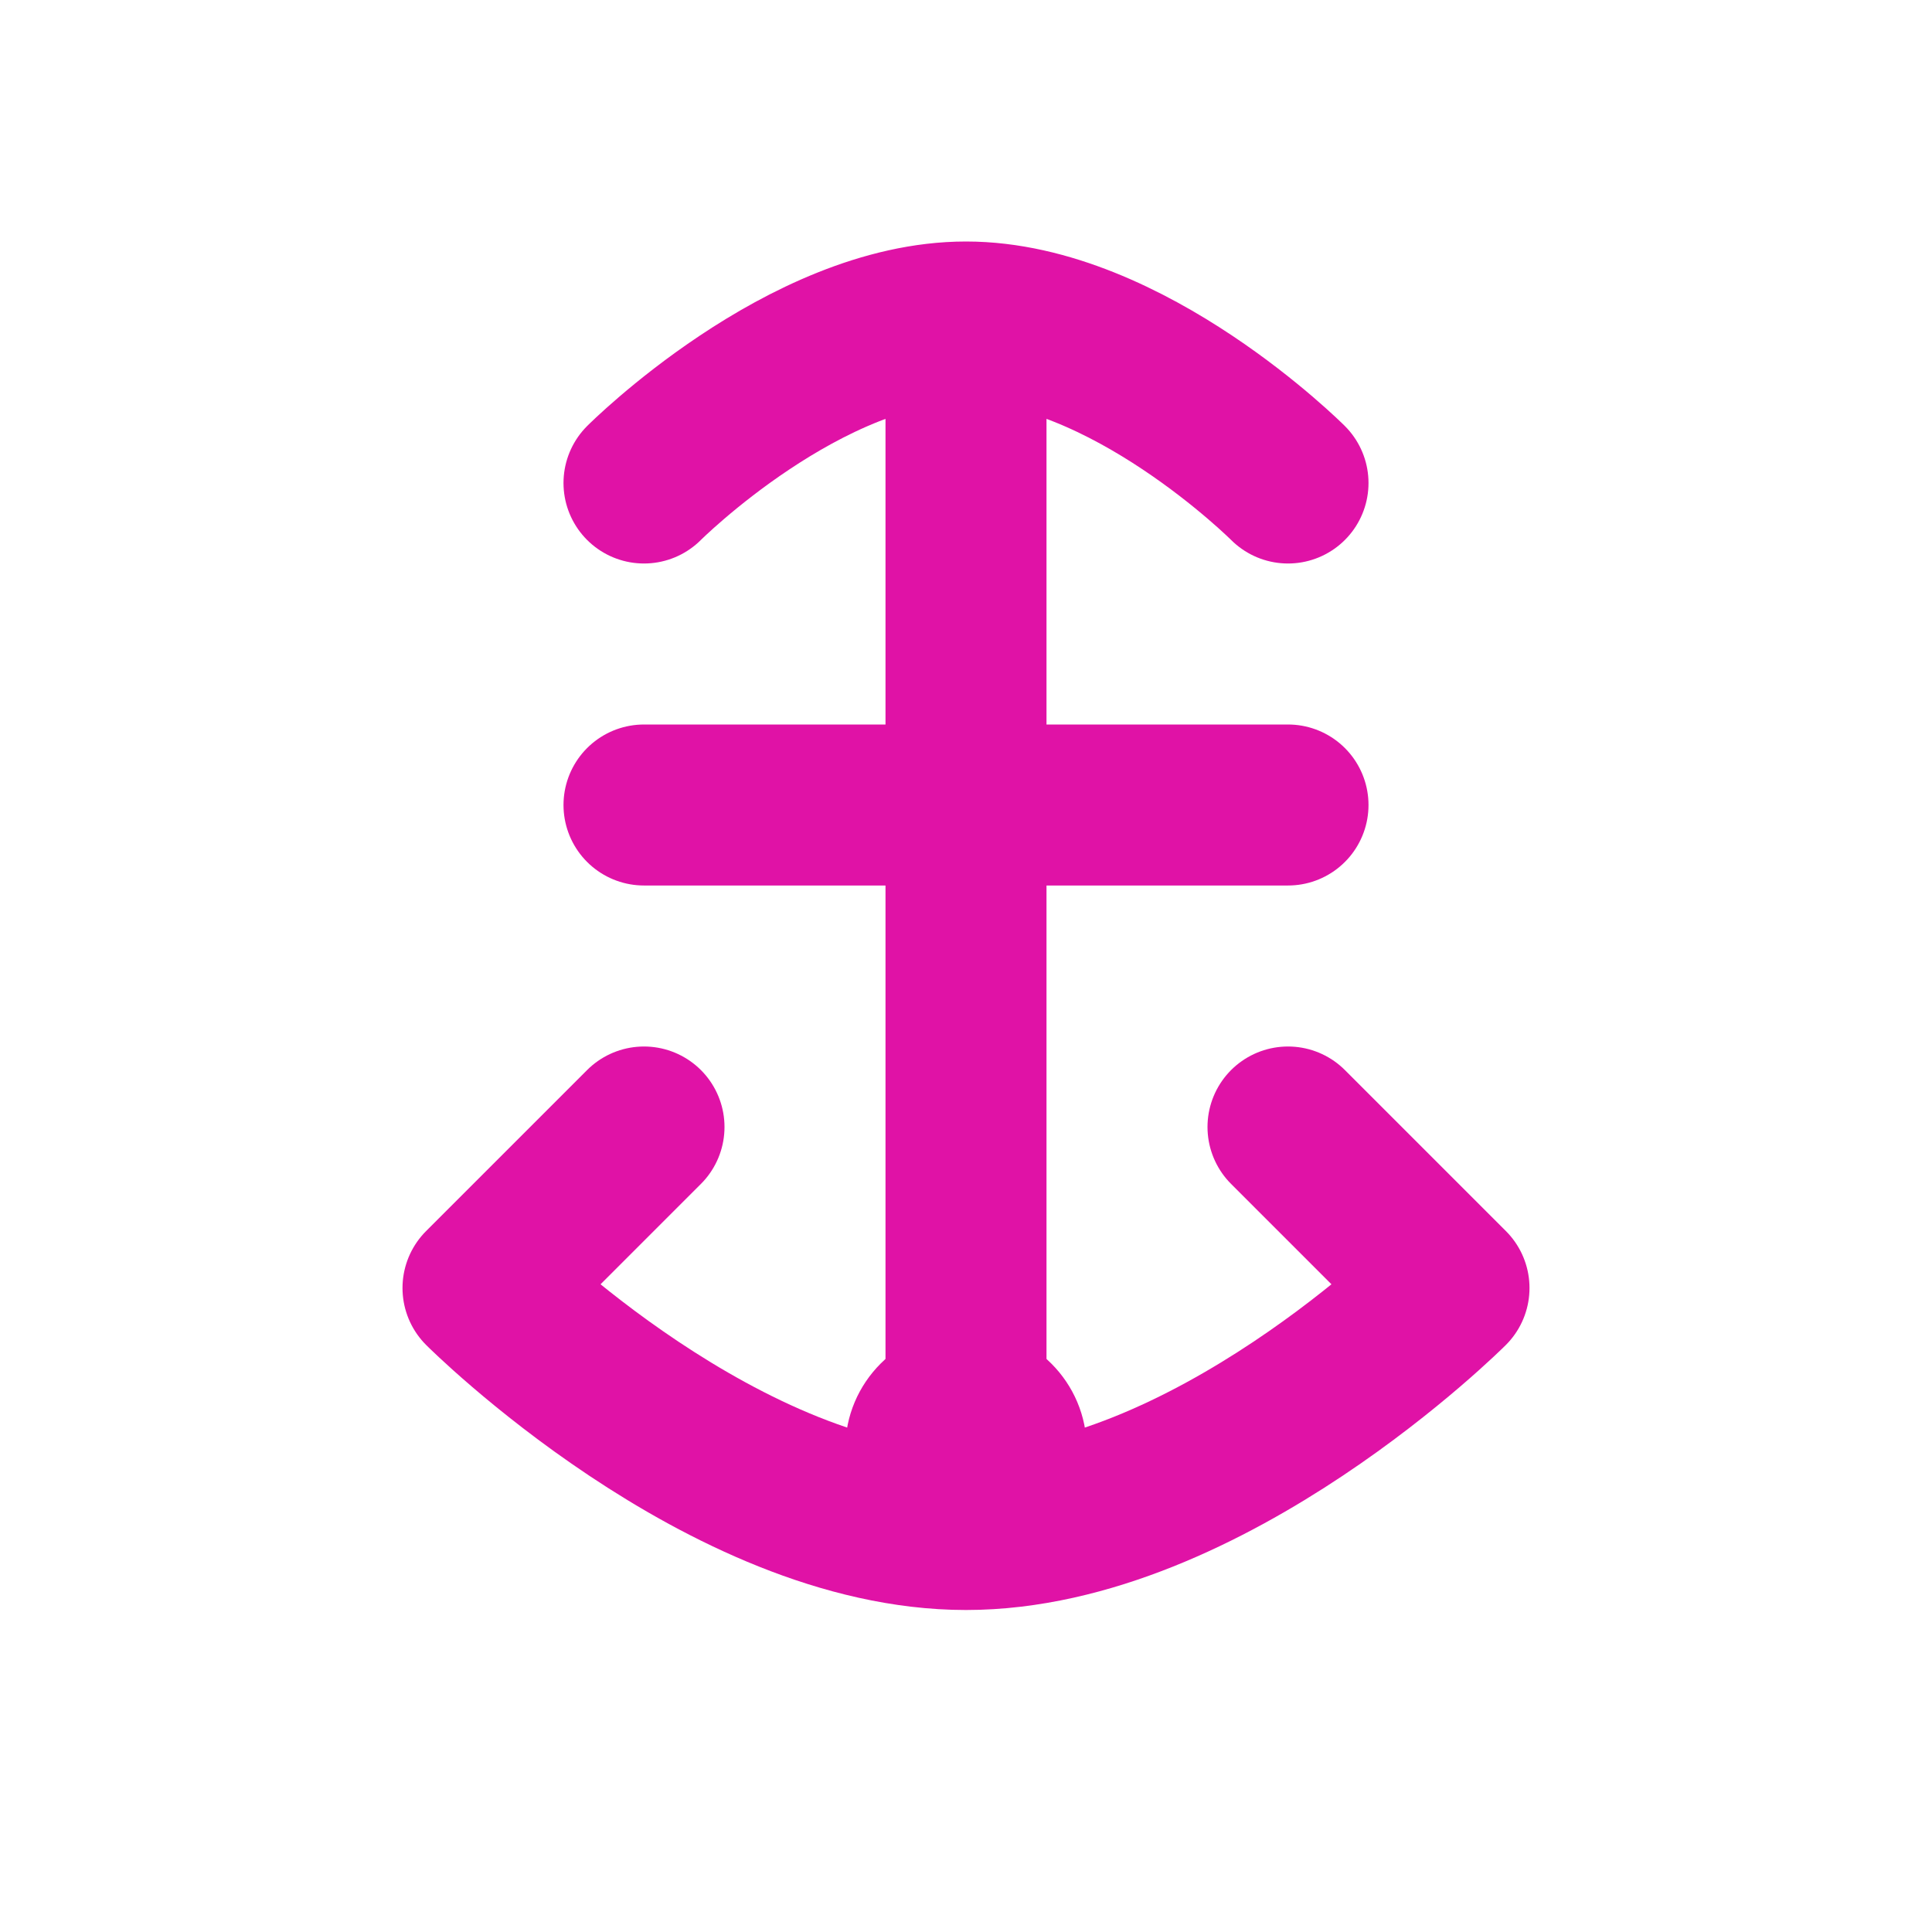
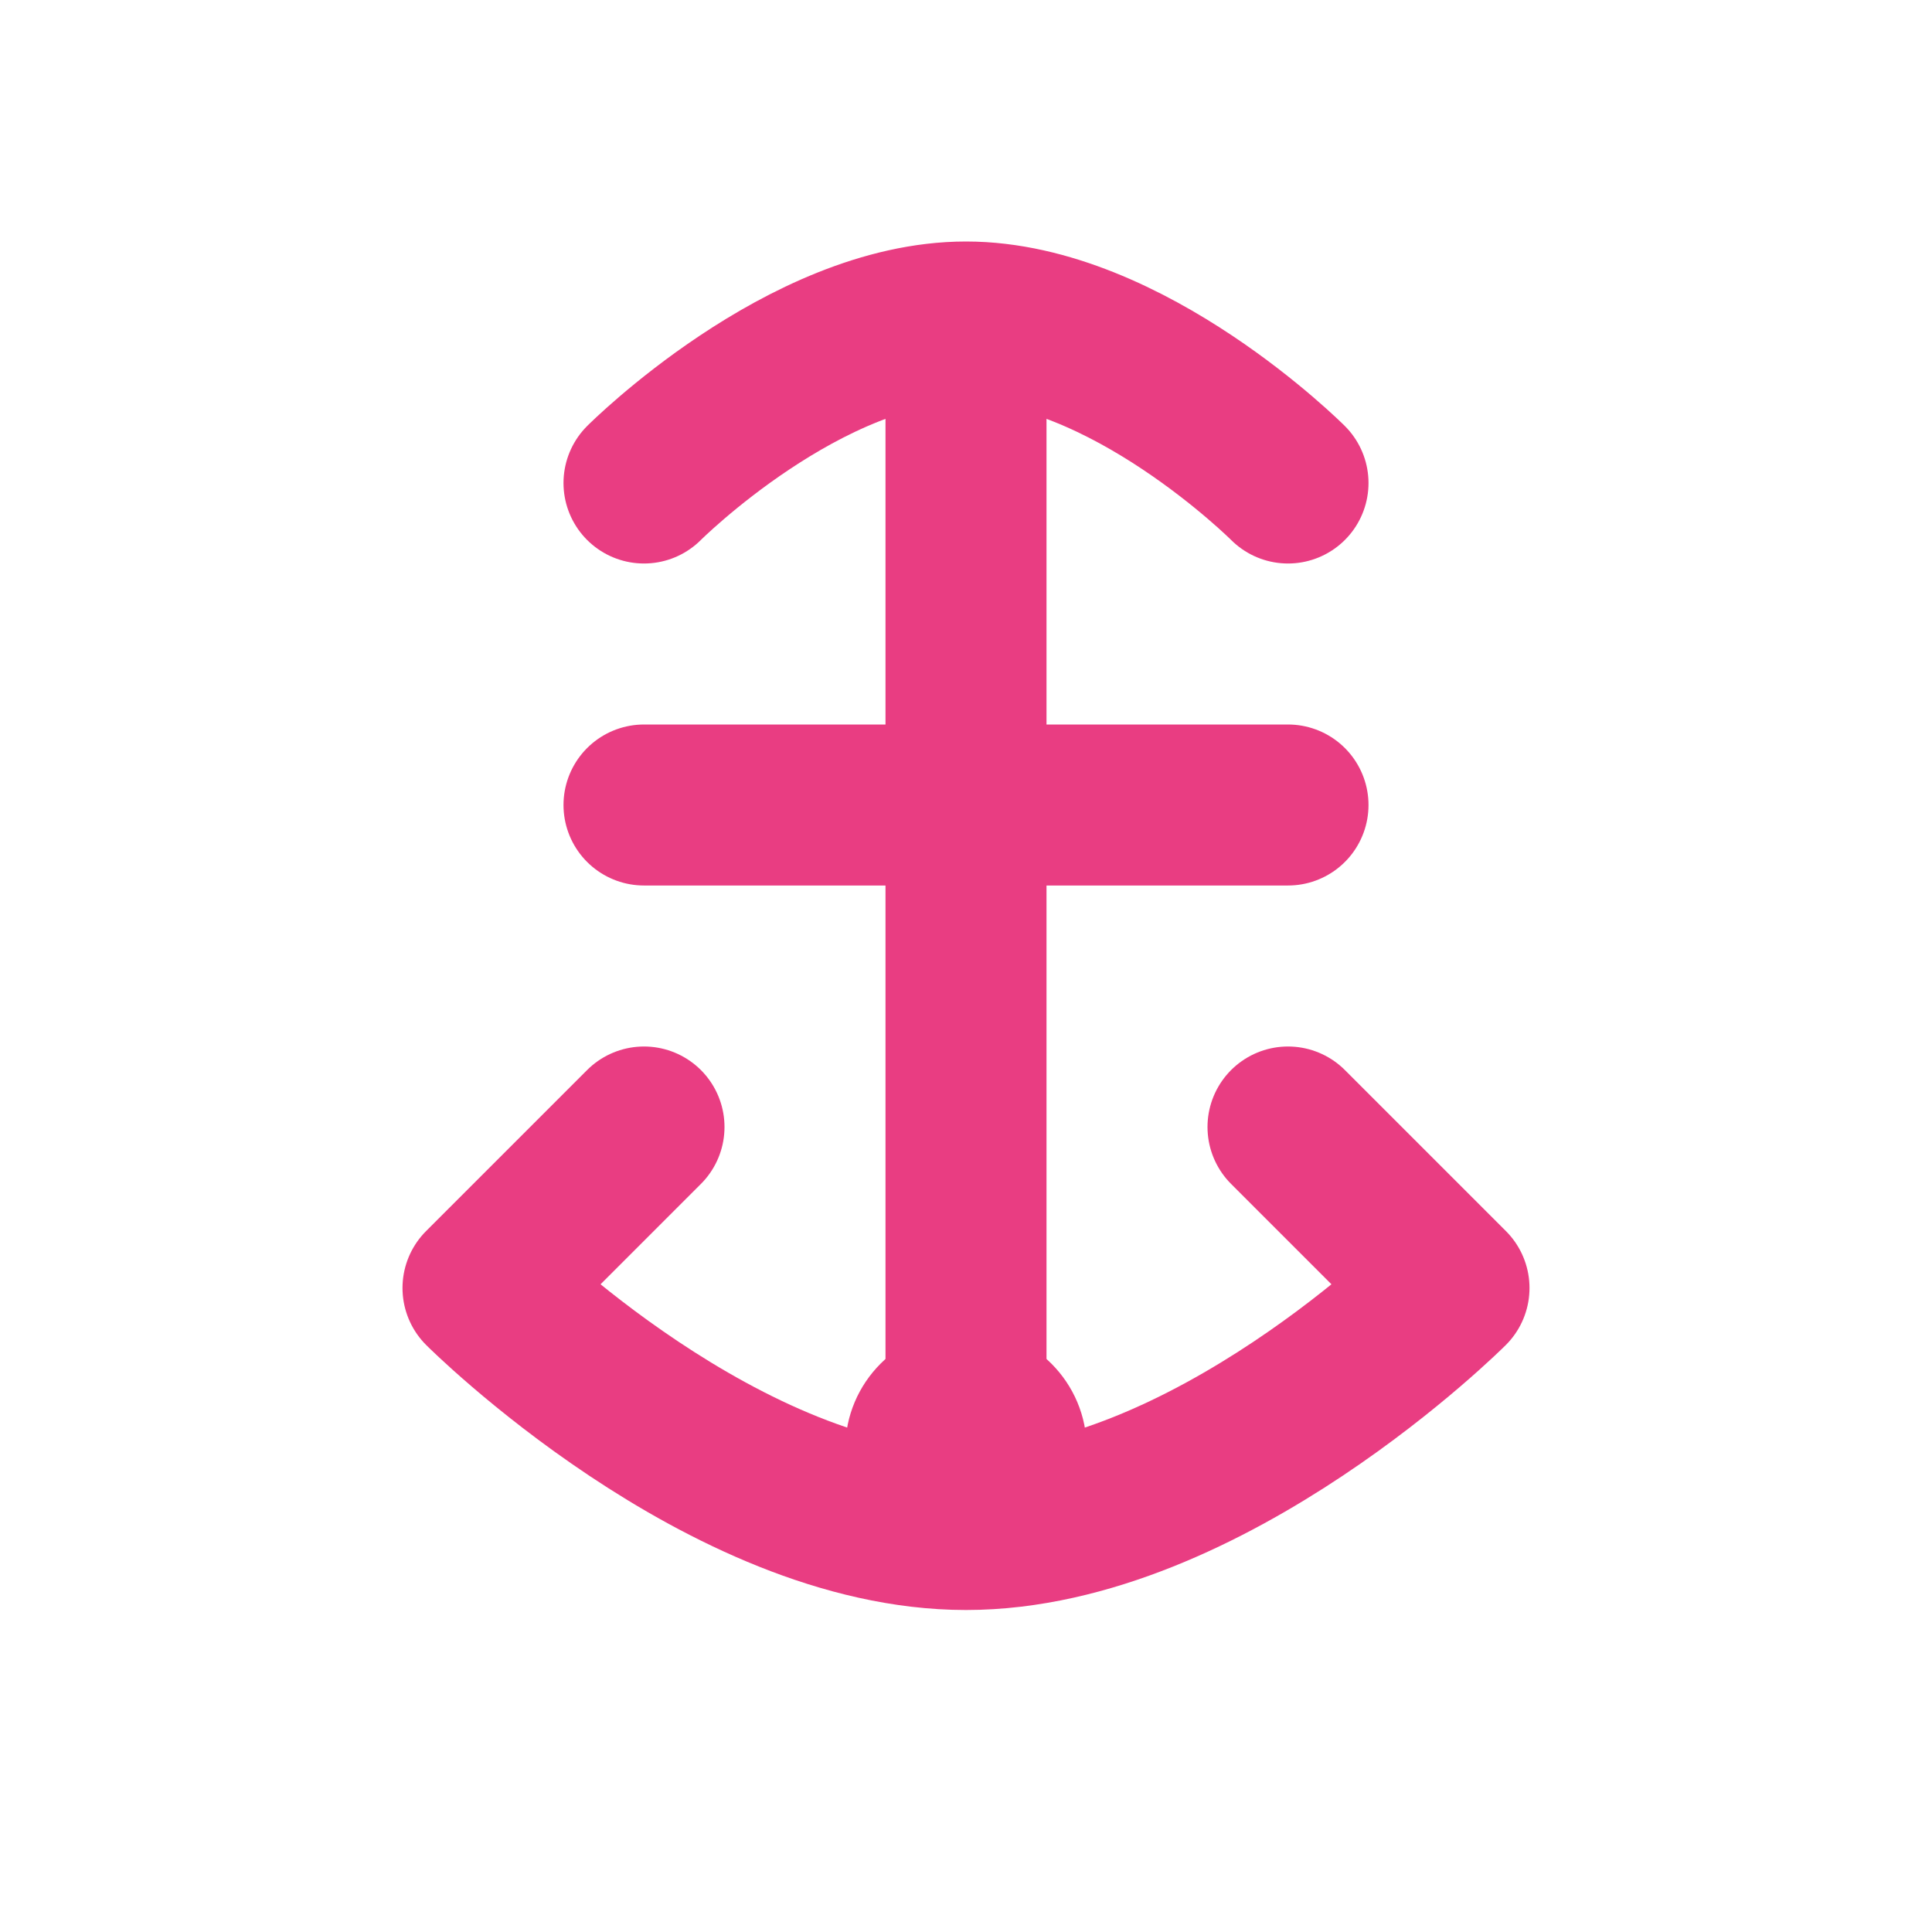
<svg xmlns="http://www.w3.org/2000/svg" width="24" height="24" viewBox="0 0 24 24" fill="none">
-   <path d="M12 4V18M12 4C10 4 8 6 8 6M12 4C14 4 16 6 16 6M8 10H16M6 16C6 16 9 19 12 19C15 19 18 16 18 16M6 16L8 14M18 16L16 14" stroke="#e012a6" stroke-width="2" stroke-linecap="round" />
-   <circle cx="12" cy="18" r="1.5" fill="#e012a6" />
+   <path d="M12 4V18M12 4C10 4 8 6 8 6M12 4C14 4 16 6 16 6M8 10H16M6 16C6 16 9 19 12 19C15 19 18 16 18 16M6 16L8 14M18 16L16 14" stroke="#e93d82" stroke-width="2" stroke-linecap="round" />
+   <circle cx="12" cy="18" r="1.5" fill="#e93d82" />
</svg>
